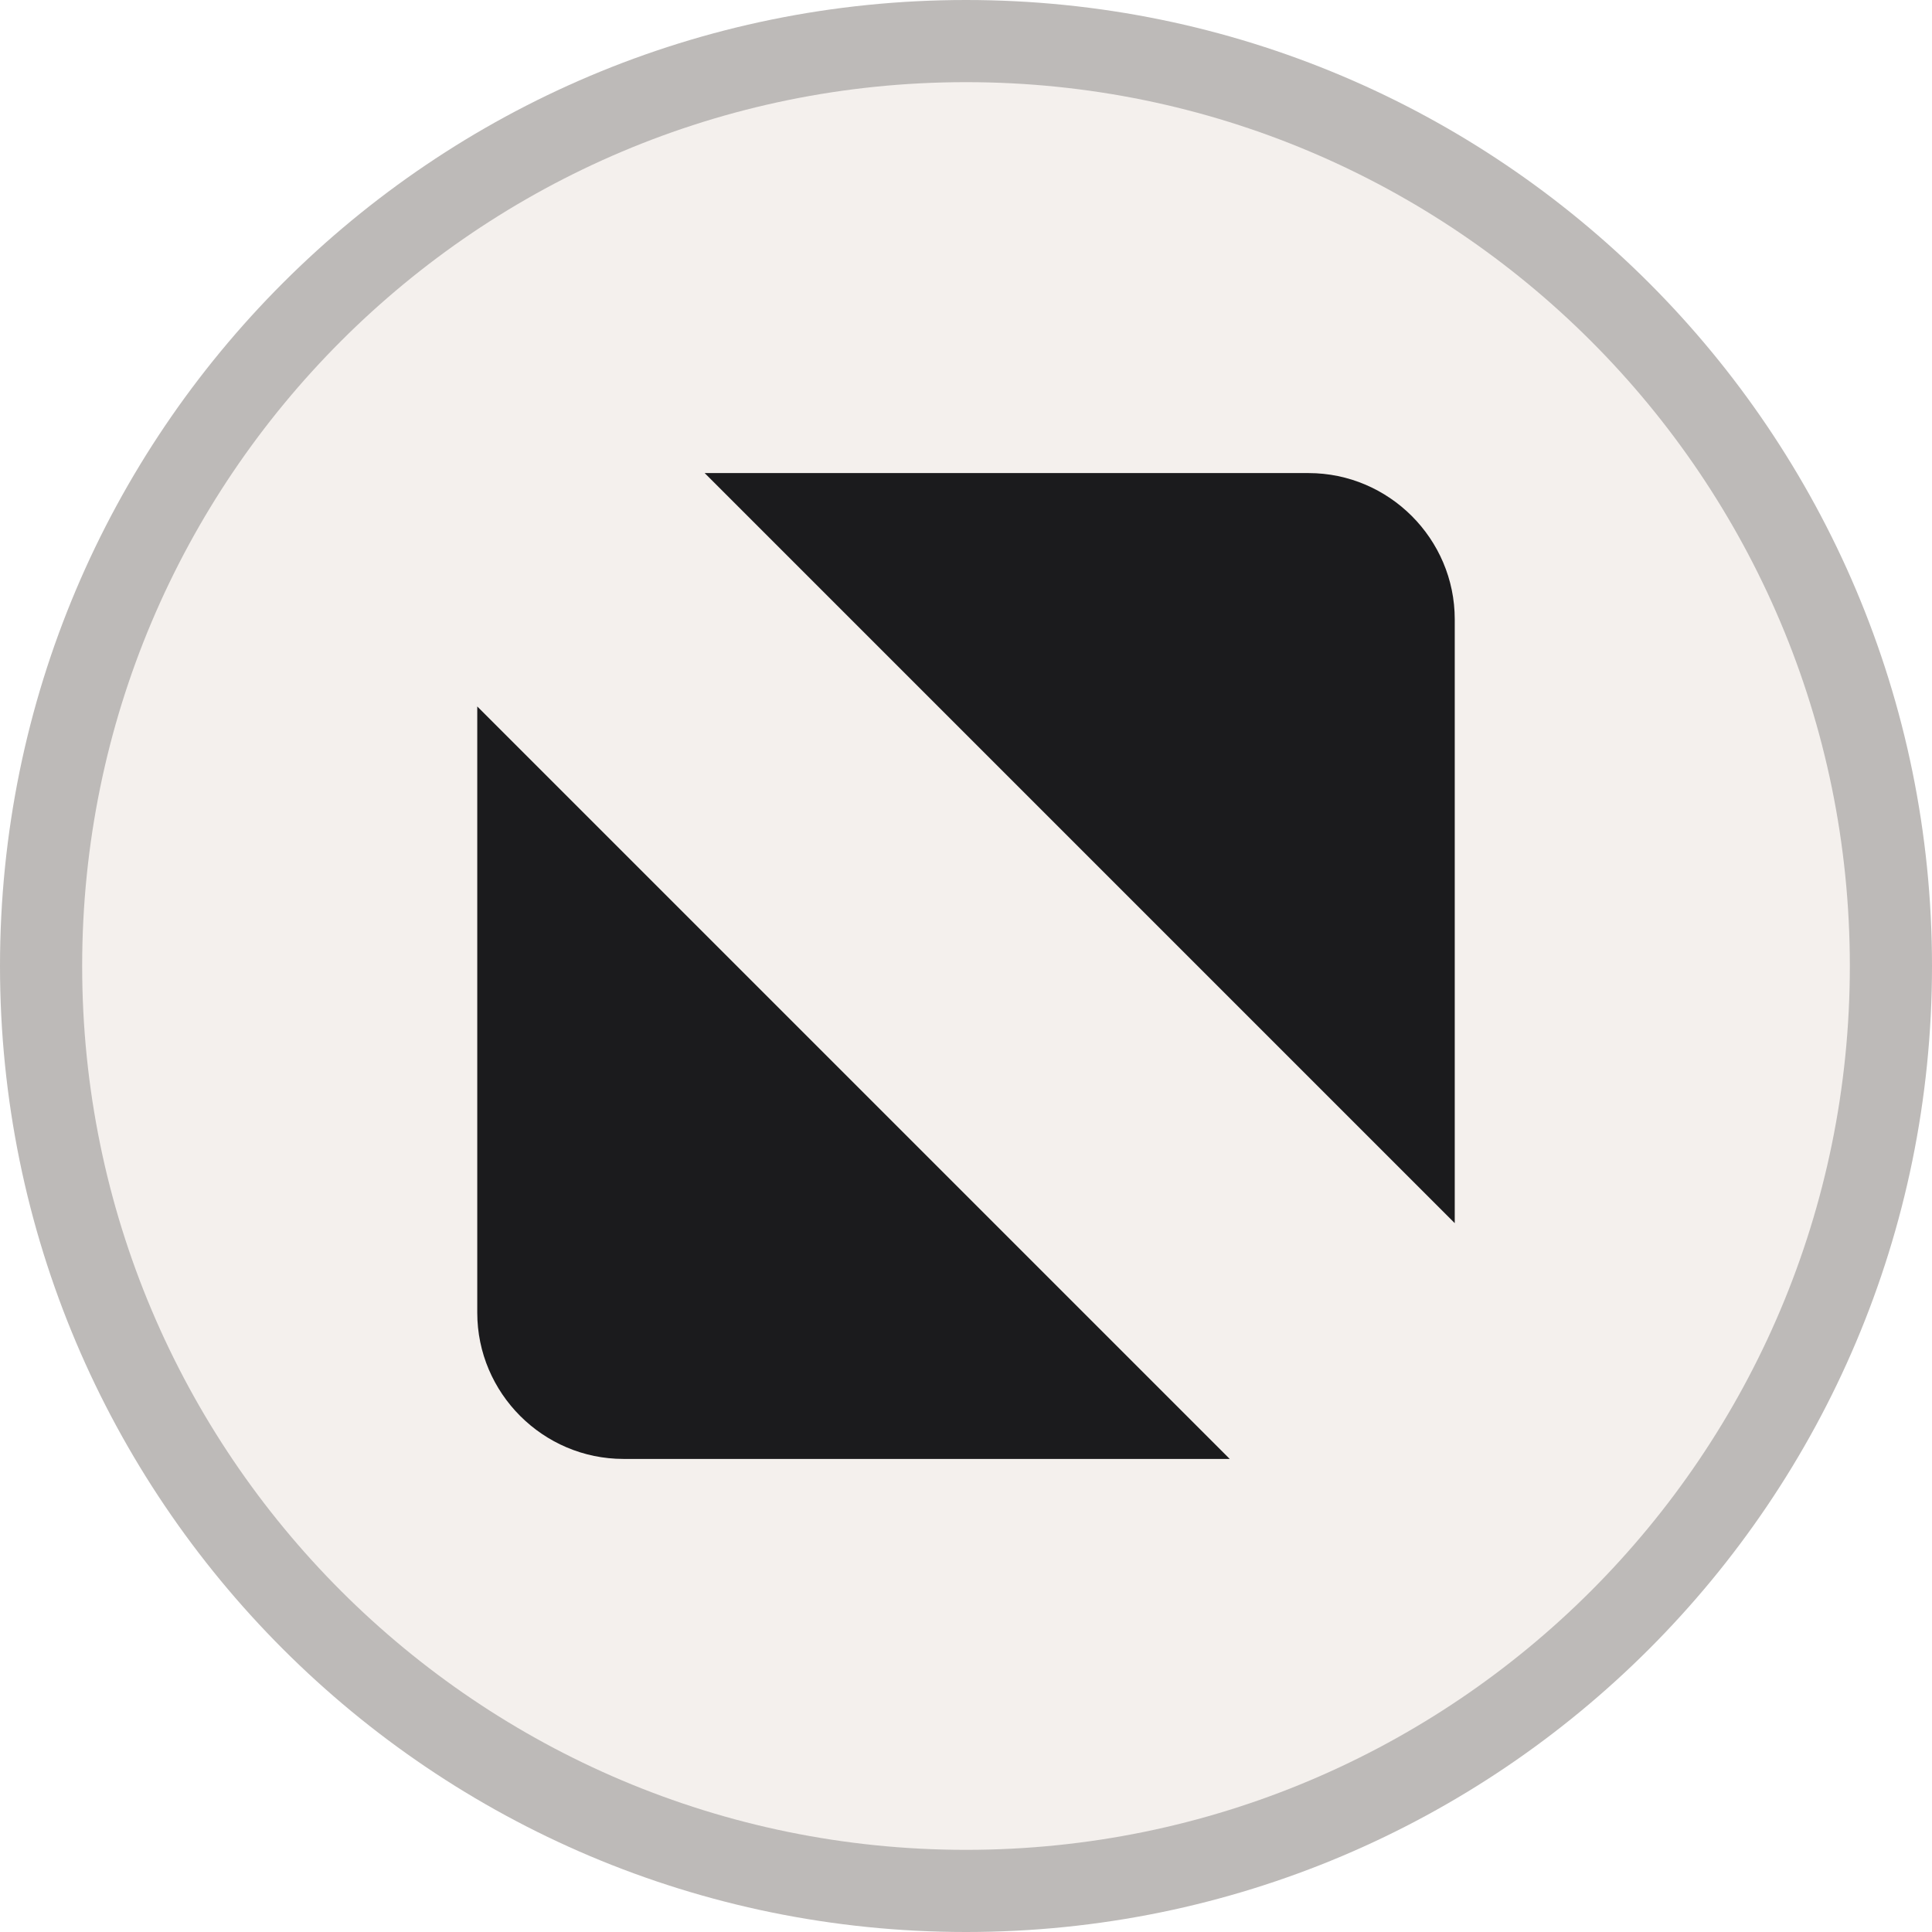
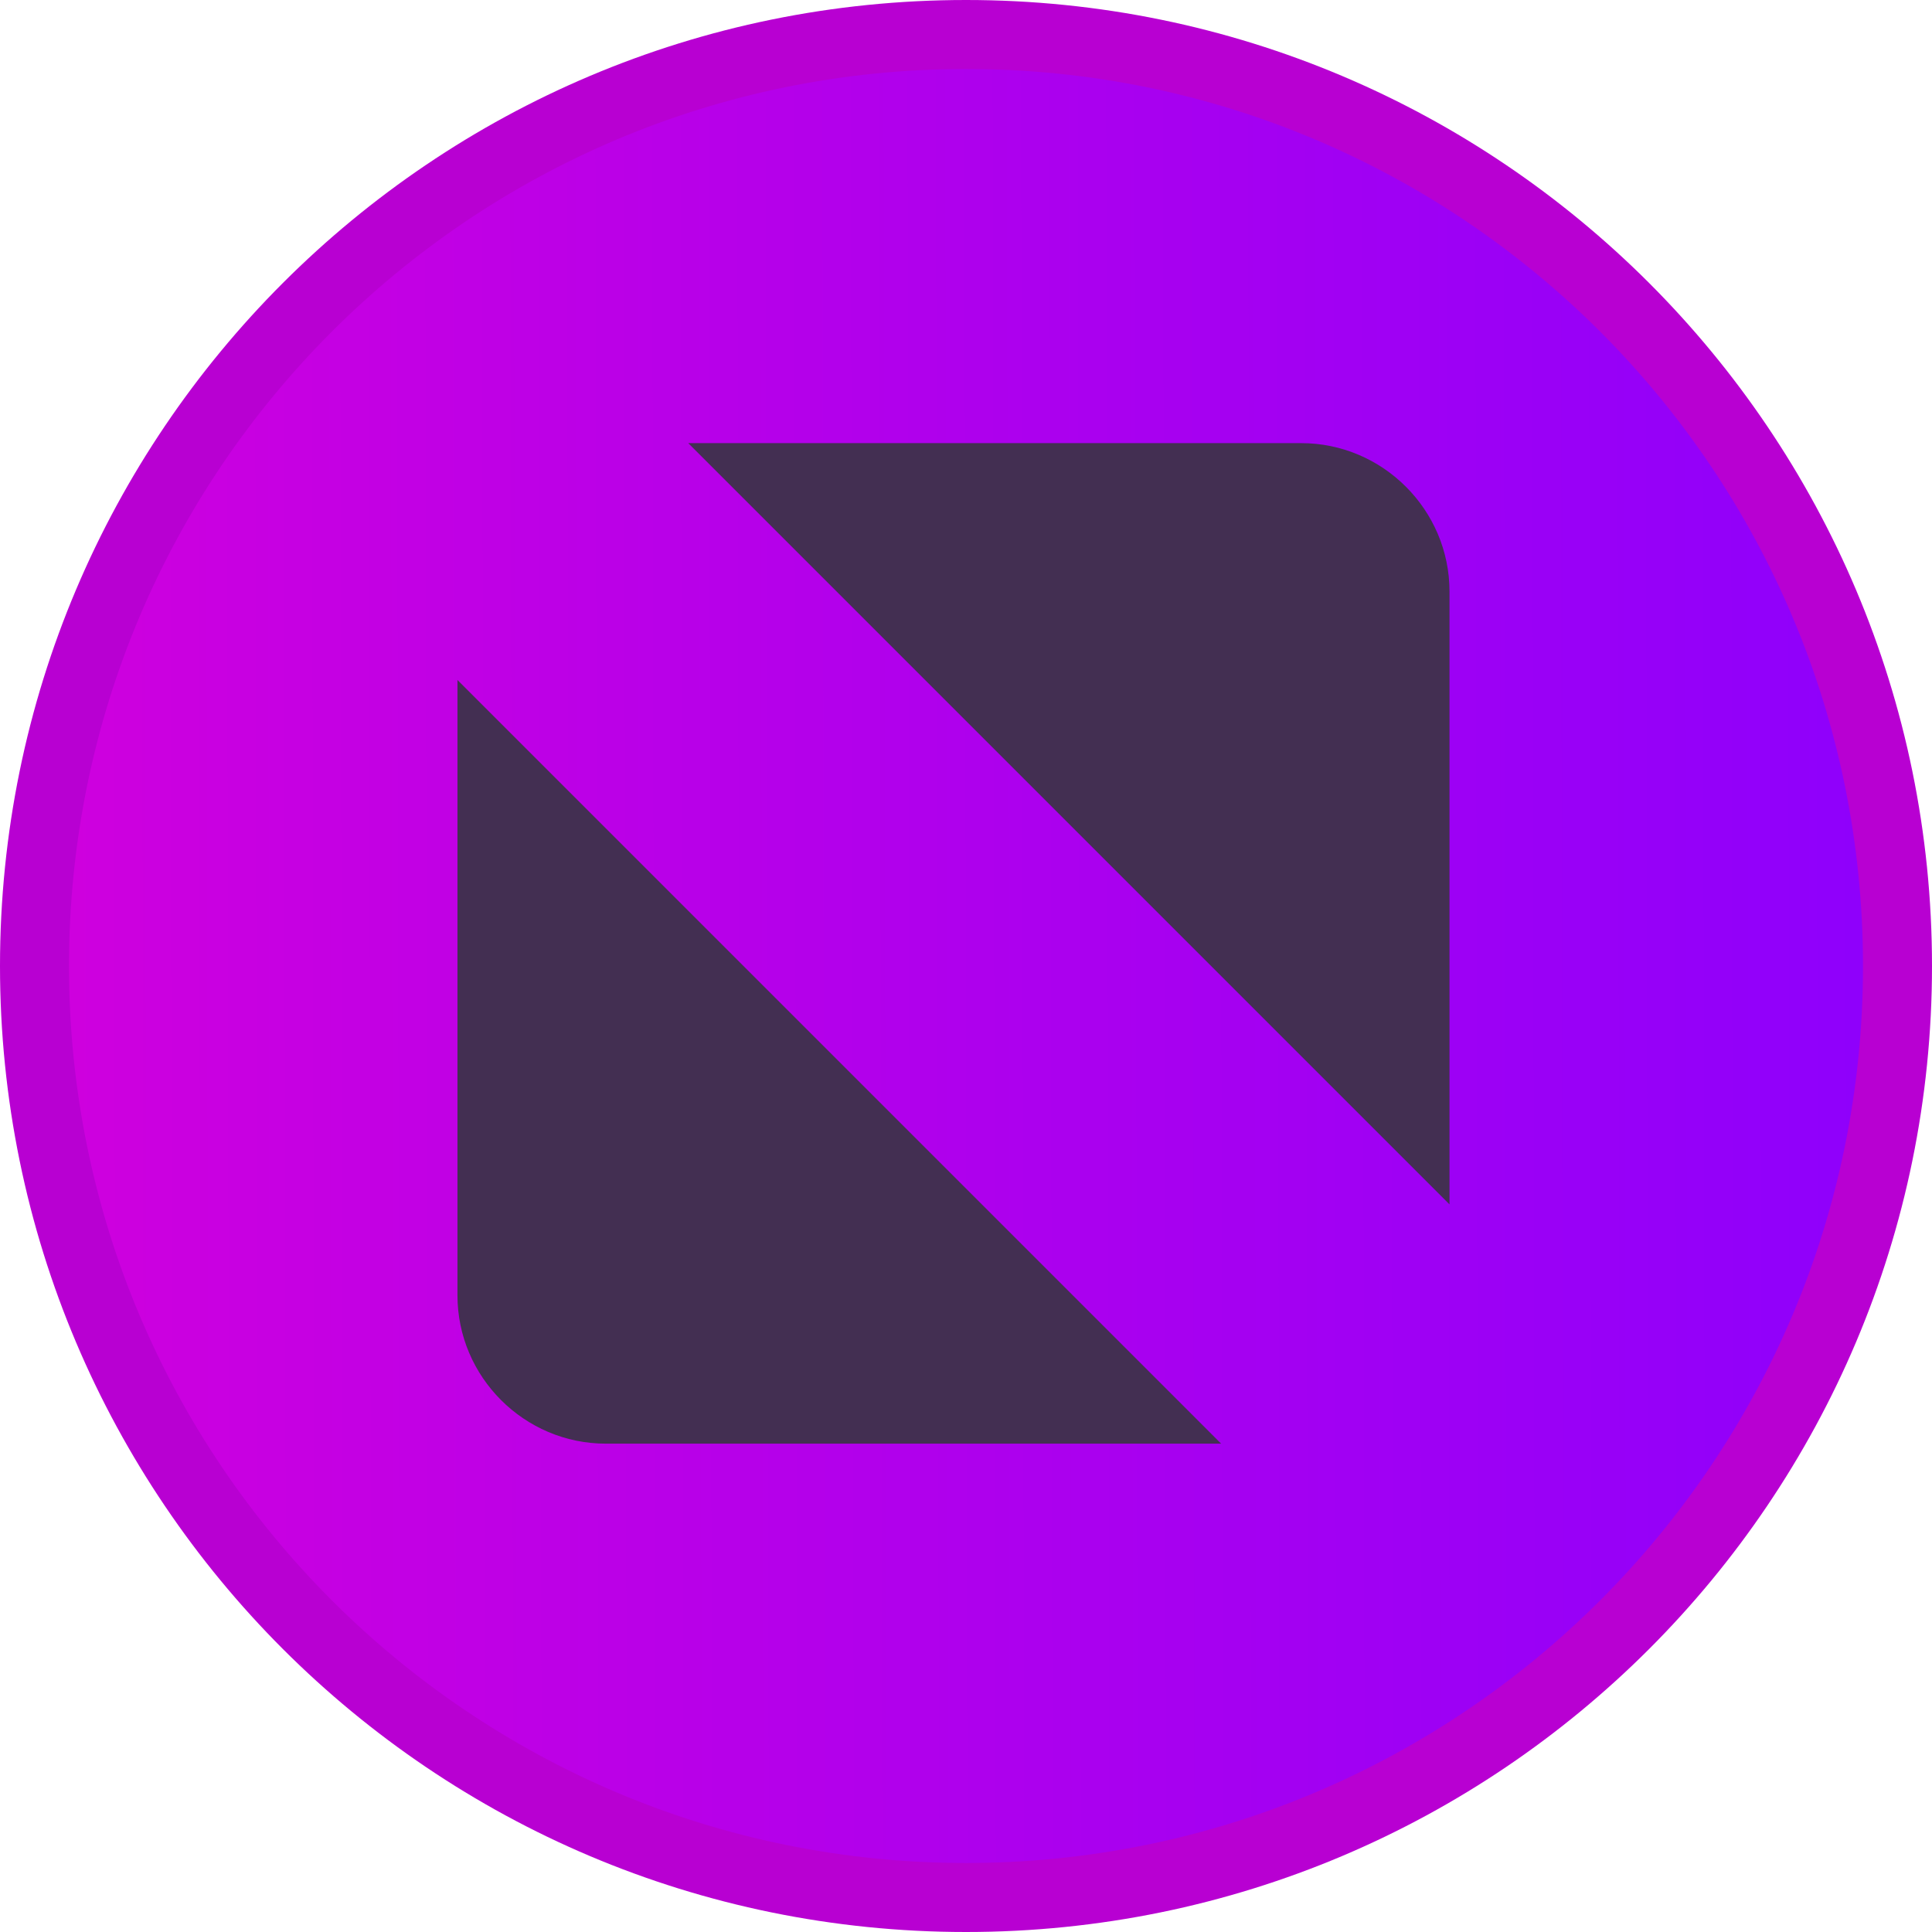
<svg xmlns="http://www.w3.org/2000/svg" viewBox="0 0 50 50" version="1.2" baseProfile="tiny">
  <defs>
- </defs>
+     <linearGradient gradientUnits="userSpaceOnUse" x1="49.195" y1="515.033" x2="1067.24" y2="516.85" id="gradient1">
+       <stop offset="0" stop-color="#d300dc" stop-opacity="1" />
+       <stop offset="1" stop-color="#8700ff" stop-opacity="1" />
+     </linearGradient>
+   </defs>
  <g fill="none" stroke="black" stroke-width="1" fill-rule="evenodd" stroke-linecap="square" stroke-linejoin="bevel">
-     <g fill="#bdbab8" fill-opacity="1" stroke="none" transform="matrix(0.0548336,0,0,-0.0548336,-0.559759,50.2543)" font-family="Atkinson Hyperlegible Next" font-size="10" font-weight="400" font-style="normal">
-       <path vector-effect="none" fill-rule="evenodd" d="M466.138,4.638 C717.934,4.638 922.059,208.763 922.059,460.562 C922.059,712.363 717.934,916.487 466.138,916.487 C214.334,916.487 10.208,712.363 10.208,460.562 C10.208,208.763 214.334,4.638 466.138,4.638 " />
+     <g fill="#b800d2" fill-opacity="1" stroke="none" transform="matrix(0.0548323,0,0,-0.0548323,-4.51811,49.8508)" font-family="Atkinson Hyperlegible Next" font-size="10" font-weight="400" font-style="normal">
+       <path vector-effect="none" fill-rule="evenodd" d="M538.338,-2.721 C790.141,-2.721 994.27,201.409 994.27,453.214 C994.27,705.021 790.141,909.15 538.338,909.15 C286.529,909.15 82.399,705.021 82.399,453.214 C82.399,201.409 286.529,-2.721 538.338,-2.721 " />
    </g>
-     <g fill="#f4f0ed" fill-opacity="1" stroke="none" transform="matrix(0.0548336,0,0,-0.0548336,-0.559759,50.2543)" font-family="Atkinson Hyperlegible Next" font-size="10" font-weight="400" font-style="normal">
-       <path vector-effect="none" fill-rule="evenodd" d="M466.138,43.413 C696.521,43.413 883.283,230.179 883.283,460.562 C883.283,690.946 696.521,877.709 466.138,877.709 C235.75,877.709 48.987,690.946 48.987,460.562 C48.987,230.179 235.75,43.413 466.138,43.413 " />
+     <g fill="url(#gradient1)" stroke="none" transform="matrix(0.0548323,0,0,-0.0548323,-4.51811,49.8508)" font-family="Atkinson Hyperlegible Next" font-size="10" font-weight="400" font-style="normal">
+       <path vector-effect="none" fill-rule="evenodd" d="M538.337,29.846 C772.155,29.846 961.703,219.398 961.703,453.216 C961.703,687.036 772.155,876.584 538.337,876.584 C304.514,876.584 114.966,687.036 114.966,453.216 C114.966,219.398 304.514,29.846 538.337,29.846 " />
    </g>
-     <g fill="#1b1b1d" fill-opacity="1" stroke="none" transform="matrix(0.0548336,0,0,-0.0548336,-0.559759,50.2543)" font-family="Atkinson Hyperlegible Next" font-size="10" font-weight="400" font-style="normal">
-       <path vector-effect="none" fill-rule="evenodd" d="M342.791,693.209 L627.804,693.209 C665.755,693.209 696.809,662.155 696.809,624.201 L696.809,339.191 L342.791,693.209 M590.604,227.917 L304.467,227.917 C266.512,227.917 235.462,258.966 235.462,296.921 L235.462,583.058 L590.604,227.917" />
+     <g fill="#432f52" fill-opacity="1" stroke="none" transform="matrix(0.05936,0,0,-0.0593601,-1.0268,50.0523)" font-family="Atkinson Hyperlegible Next" font-size="10" font-weight="400" font-style="normal">
+       <path vector-effect="none" fill-rule="evenodd" d="M317.364,650.001 L584.563,650.001 C620.142,650.001 649.255,620.888 649.255,585.306 L649.255,318.11 L317.364,650.001 M549.688,213.79 L281.435,213.79 C245.852,213.79 216.743,242.899 216.743,278.481 L216.743,546.735 L549.688,213.79" />
    </g>
    <g fill="none" stroke="#000000" stroke-opacity="1" stroke-width="1" stroke-linecap="square" stroke-linejoin="bevel" transform="matrix(1,0,0,1,0,0)" font-family="Atkinson Hyperlegible Next" font-size="10" font-weight="400" font-style="normal">
</g>
  </g>
</svg>
